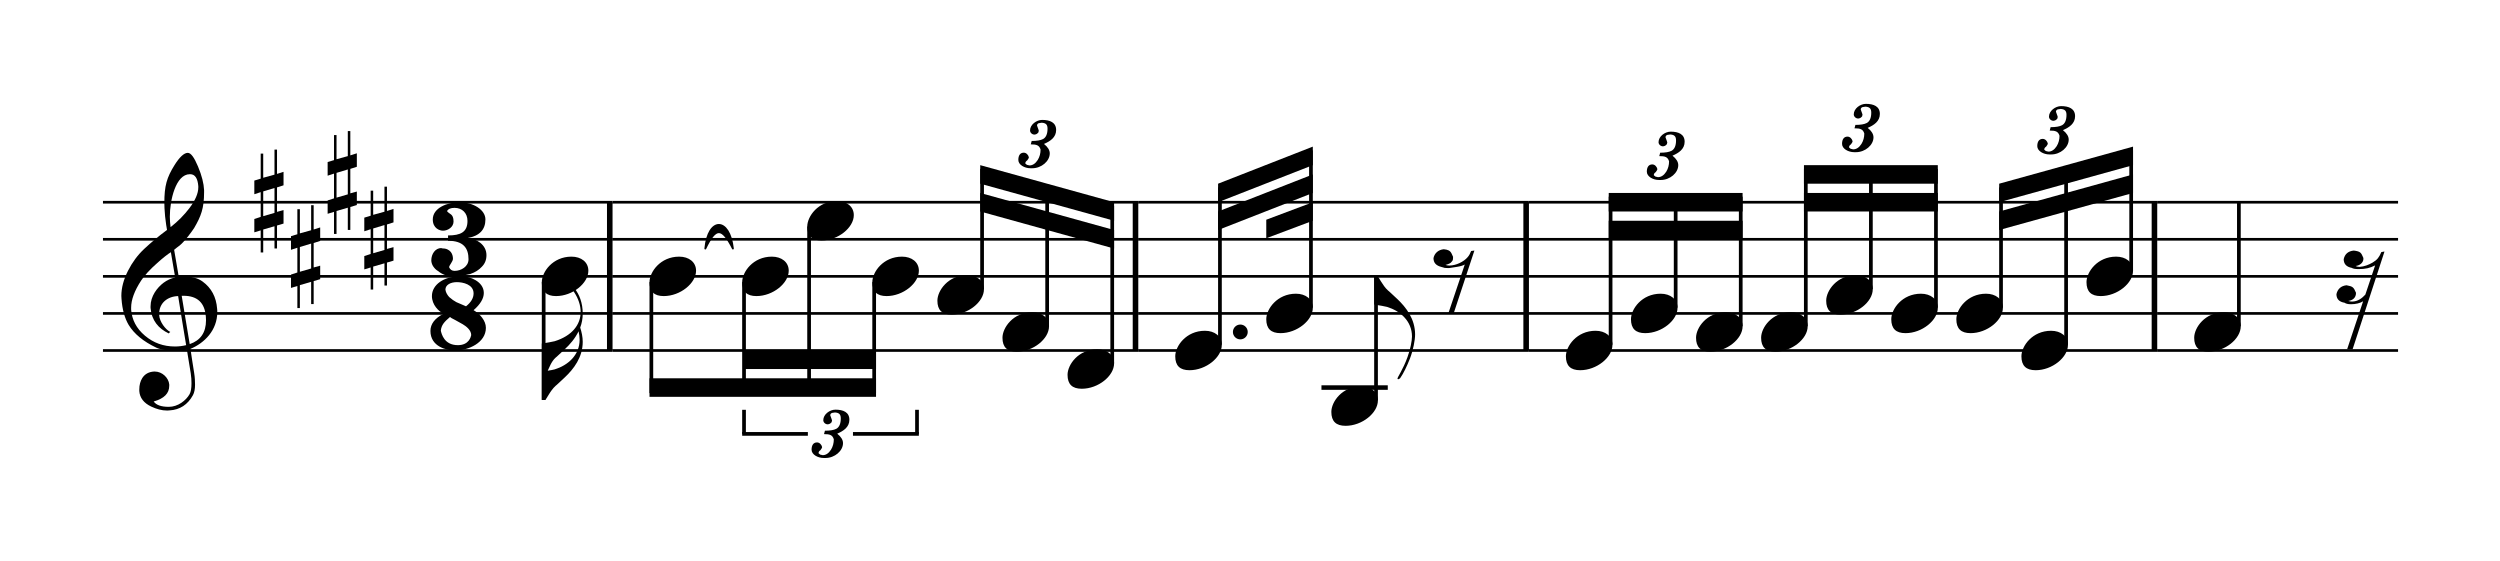
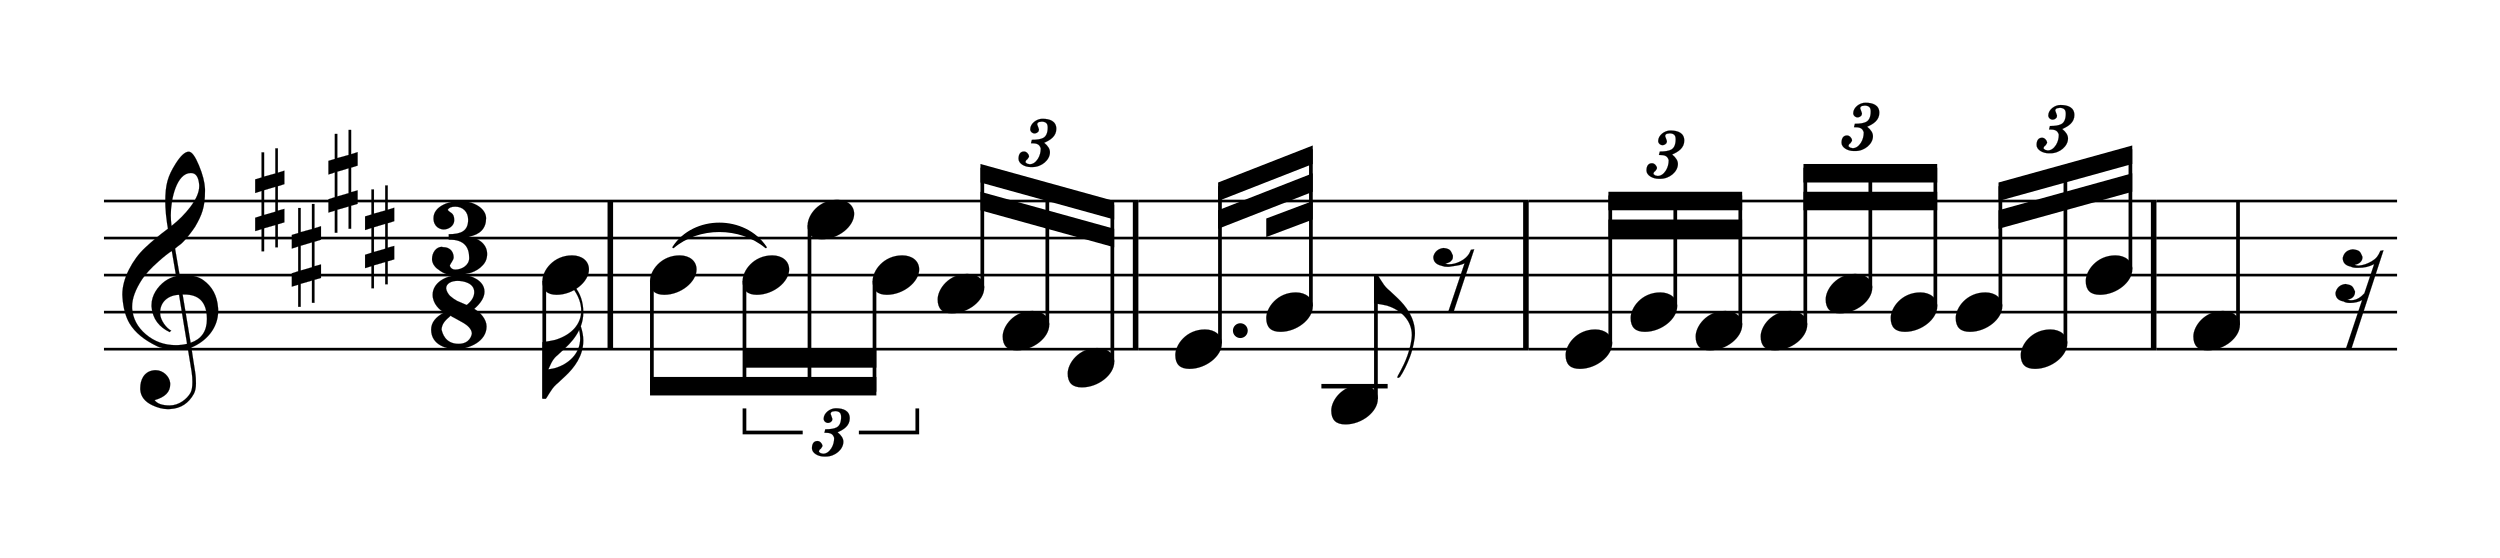
- <svg xmlns="http://www.w3.org/2000/svg" xmlns:xlink="http://www.w3.org/1999/xlink" width="607px" height="136px" version="1.1" overflow="visible">
+ <svg xmlns="http://www.w3.org/2000/svg" xmlns:xlink="http://www.w3.org/1999/xlink" width="547px" height="122px" version="1.1" overflow="visible" id="pfnjo7e">
  <defs>
-     <symbol id="E883-18asswh" viewBox="0 0 1000 1000" overflow="inherit">
+     <g id="E083-pfnjo7e">
+       <path transform="scale(1,-1)" d="M208 250c97 0 177 -52 177 -116c0 -69 -40 -111 -118 -125c56 -5 125 -44 125 -116c0 -31 -10 -57 -31 -78c-19 -21 -45 -38 -78 -49l-50 -11c-15 -3 -36 -7 -55 -7c-50 0 -86 16 -113 38c-16 10 -23 18 -34 34c-7 13 -11 25 -11 38c0 43 27 83 68 83l3 -2 c61 0 75 -42 75 -70c0 -19 -24 -42 -26 -57c7 -17 20 -25 37 -25c44 0 94 29 94 78c0 75 -34 125 -138 125v36c84 0 131 22 131 98c0 54 -37 88 -87 88c-26 0 -43 -7 -51 -22c15 -22 44 -16 44 -70c0 -37 -37 -62 -71 -62c-22 0 -69 15 -69 76c0 79 101 116 178 116z" />
+     </g>
+     <g id="E088-pfnjo7e">
+       <path transform="scale(1,-1)" d="M195 -214c76 0 88 58 90 68c0 34 -35 60 -57 73l-52 29c-21 10 -32 17 -34 20c-39 -33 -58 -54 -62 -92c5 -23 23 -98 115 -98zM301 135c0 61 -72 76 -113 76c-40 0 -77 -17 -77 -51c3 -21 15 -38 26 -50c17 -15 33 -26 48 -34l65 -28c34 27 51 56 51 87zM176 -250 c-57 0 -166 26 -166 132c0 47 30 86 89 116c-33 15 -79 60 -79 119c0 79 85 132 178 132h18c5 0 21 1 28 -1c25 0 126 -30 126 -110c0 -37 -23 -76 -69 -116c43 -25 83 -71 83 -119c0 -101 -118 -153 -208 -153z" />
+     </g>
+     <g id="E0A4-pfnjo7e">
+       <path transform="scale(1,-1)" d="M0 -39c0 68 73 172 200 172c66 0 114 -37 114 -95c0 -84 -106 -171 -218 -171c-64 0 -96 30 -96 94z" />
+     </g>
+     <g id="E050-pfnjo7e">
+       <path transform="scale(1,-1)" d="M441 -245c-23 -4 -48 -6 -76 -6c-59 0 -102 7 -130 20c-88 42 -150 93 -187 154c-26 44 -43 103 -48 176c0 6 -1 13 -1 19c0 54 15 111 45 170c29 57 65 106 110 148s96 85 153 127c-3 16 -8 46 -13 92c-4 43 -5 73 -5 89c0 117 16 172 69 257c34 54 64 82 89 82 c21 0 43 -30 69 -92s39 -115 41 -159v-15c0 -109 -21 -162 -67 -241c-13 -20 -63 -90 -98 -118c-13 -9 -25 -19 -37 -29l31 -181c8 1 18 2 28 2c58 0 102 -12 133 -35c59 -43 92 -104 98 -184c1 -7 1 -15 1 -22c0 -123 -87 -209 -181 -248c8 -57 17 -110 25 -162 c5 -31 6 -58 6 -80c0 -30 -5 -53 -14 -70c-35 -64 -88 -99 -158 -103c-5 0 -11 -1 -16 -1c-37 0 -72 10 -108 27c-50 24 -77 59 -80 105v11c0 29 7 55 20 76c18 28 45 42 79 44h6c49 0 93 -42 97 -87v-9c0 -51 -34 -86 -105 -106c17 -24 51 -36 102 -36c62 0 116 43 140 85 c9 16 13 41 13 74c0 20 -1 42 -5 67c-8 53 -18 106 -26 159zM461 939c-95 0 -135 -175 -135 -286c0 -24 2 -48 5 -71c50 39 92 82 127 128c40 53 60 100 60 140v8c-4 53 -22 81 -55 81h-2zM406 119l54 -326c73 25 110 78 110 161c0 7 0 15 -1 23c-7 95 -57 142 -151 142h-12 zM382 117c-72 -2 -128 -47 -128 -120v-7c2 -46 43 -99 75 -115c-3 -2 -7 -5 -10 -10c-70 33 -116 88 -123 172v11c0 68 44 126 88 159c23 17 49 29 78 36l-29 170c-21 -13 -52 -37 -92 -73c-50 -44 -86 -84 -109 -119c-45 -69 -67 -130 -67 -182v-13c5 -68 35 -127 93 -176 s125 -73 203 -73c25 0 50 3 75 9c-19 111 -36 221 -54 331z" />
+     </g>
+     <g id="E262-pfnjo7e">
+       <path transform="scale(1,-1)" d="M136 186v169h17v-164l44 14v-91l-44 -14v-165l44 12v-91l-44 -13v-155h-17v150l-76 -22v-155h-17v149l-43 -13v90l43 14v167l-43 -14v92l43 13v169h17v-163zM60 73v-167l76 22v168z" />
+     </g>
+     <g id="E240-pfnjo7e">
+       <path transform="scale(1,-1)" d="M179 -646c15 29 29 55 46 102c18 49 30 108 30 138c0 105 -80 173 -168 200c-18 5 -47 9 -87 16v190h22c8 0 33 -61 71 -95c4 -3 -2 3 61 -56c62 -58 122 -137 122 -241c0 -38 -13 -106 -35 -163c-20 -51 -43 -99 -66 -132c-6 -5 -10 -7 -13 -7s-5 2 -5 5l4 10 c1 3 14 25 18 33z" />
+     </g>
+     <g id="E243-pfnjo7e">
+       <path transform="scale(1,-1)" d="M216 730c-5 8 -10 13 -11 16l-4 10c0 3 2 5 5 5s7 -2 13 -7c35 -42 57 -101 57 -172c0 -34 -6 -65 -17 -94c10 -31 17 -64 17 -96c0 -104 -60 -183 -122 -241c-63 -59 -57 -53 -61 -56c-38 -34 -63 -95 -71 -95h-22v190v190c40 7 69 11 87 16c116 36 175 111 175 197 c0 44 -15 91 -46 137zM248 463c-23 -48 -58 -89 -94 -122c-63 -59 -57 -53 -61 -56c-30 -27 -44 -71 -53 -88c20 3 36 6 47 9c88 27 168 95 168 200c0 19 -3 39 -7 57z" />
+     </g>
+     <g id="E4E6-pfnjo7e">
+       <path transform="scale(1,-1)" d="M0 123c7 34 33 56 69 60c29 -3 43 -9 53 -29c4 -8 7 -15 10 -22c0 -21 -1 -25 -11 -35c-5 -8 -18 -14 -40 -20l12 -3l15 -1c44 0 97 26 122 56c10 11 18 26 24 42c7 1 15 2 22 3l-140 -424h-36l111 330c-10 -6 -27 -12 -53 -16l-52 -8h-10l-20 1c-1 0 -8 3 -21 6 c-37 9 -55 28 -55 60z" />
+     </g>
+     <g id="E4E7-pfnjo7e">
+       <path transform="scale(1,-1)" d="M133 -111c0 -33 -21 -50 -52 -55c10 -3 18 -4 25 -4c40 0 69 24 90 47l66 197c-36 -18 -64 -25 -112 -25c-23 0 -38 3 -45 8c-37 7 -55 27 -55 59c8 35 30 54 68 58c45 -6 49 -13 64 -48c0 -3 1 -5 1 -7c0 -27 -25 -46 -52 -49c6 -4 15 -6 26 -6c32 2 62 14 88 29 c32 19 44 36 59 71l7 1l10 2h4c-72 -220 -143 -439 -215 -659h-37l108 324c-20 -13 -51 -20 -82 -20c-21 0 -35 4 -43 10c-37 6 -55 26 -55 58c8 35 31 56 68 60c43 -8 48 -13 64 -51z" />
+     </g>
+     <g id="E883-pfnjo7e">
      <path transform="scale(1,-1)" d="M161 326c52 0 94 -17 94 -68c0 -50 -40 -76 -82 -94c26 -21 39 -42 39 -64c0 -52 -56 -100 -118 -100h-12c-40 0 -82 23 -82 56c0 30 12 49 37 49c17 0 31 -16 34 -31c0 -5 -4 -12 -11 -21c-7 -5 -13 -10 -13 -21l11 -9l17 -4c21 0 40 12 56 37c13 21 19 45 19 70 c-9 30 -28 35 -66 35l6 23c34 0 60 4 77 13c20 11 30 35 30 70c0 28 -12 38 -39 40l-20 -3c-8 -3 -12 -9 -12 -16c2 -7 4 -11 5 -14l4 -11l3 -10l-3 -12c-5 -6 -11 -11 -20 -13c-2 0 -4 -1 -6 -1c-16 0 -30 13 -30 28c0 39 43 71 82 71z" />
-     </symbol>
-     <symbol id="E050-18asswh" viewBox="0 0 1000 1000" overflow="inherit">
-       <path transform="scale(1,-1)" d="M441 -245c-23 -4 -48 -6 -76 -6c-59 0 -102 7 -130 20c-88 42 -150 93 -187 154c-26 44 -43 103 -48 176c0 6 -1 13 -1 19c0 54 15 111 45 170c29 57 65 106 110 148s96 85 153 127c-3 16 -8 46 -13 92c-4 43 -5 73 -5 89c0 117 16 172 69 257c34 54 64 82 89 82 c21 0 43 -30 69 -92s39 -115 41 -159v-15c0 -109 -21 -162 -67 -241c-13 -20 -63 -90 -98 -118c-13 -9 -25 -19 -37 -29l31 -181c8 1 18 2 28 2c58 0 102 -12 133 -35c59 -43 92 -104 98 -184c1 -7 1 -15 1 -22c0 -123 -87 -209 -181 -248c8 -57 17 -110 25 -162 c5 -31 6 -58 6 -80c0 -30 -5 -53 -14 -70c-35 -64 -88 -99 -158 -103c-5 0 -11 -1 -16 -1c-37 0 -72 10 -108 27c-50 24 -77 59 -80 105v11c0 29 7 55 20 76c18 28 45 42 79 44h6c49 0 93 -42 97 -87v-9c0 -51 -34 -86 -105 -106c17 -24 51 -36 102 -36c62 0 116 43 140 85 c9 16 13 41 13 74c0 20 -1 42 -5 67c-8 53 -18 106 -26 159zM461 939c-95 0 -135 -175 -135 -286c0 -24 2 -48 5 -71c50 39 92 82 127 128c40 53 60 100 60 140v8c-4 53 -22 81 -55 81h-2zM406 119l54 -326c73 25 110 78 110 161c0 7 0 15 -1 23c-7 95 -57 142 -151 142h-12 zM382 117c-72 -2 -128 -47 -128 -120v-7c2 -46 43 -99 75 -115c-3 -2 -7 -5 -10 -10c-70 33 -116 88 -123 172v11c0 68 44 126 88 159c23 17 49 29 78 36l-29 170c-21 -13 -52 -37 -92 -73c-50 -44 -86 -84 -109 -119c-45 -69 -67 -130 -67 -182v-13c5 -68 35 -127 93 -176 s125 -73 203 -73c25 0 50 3 75 9c-19 111 -36 221 -54 331z" />
-     </symbol>
-     <symbol id="E083-18asswh" viewBox="0 0 1000 1000" overflow="inherit">
-       <path transform="scale(1,-1)" d="M208 250c97 0 177 -52 177 -116c0 -69 -40 -111 -118 -125c56 -5 125 -44 125 -116c0 -31 -10 -57 -31 -78c-19 -21 -45 -38 -78 -49l-50 -11c-15 -3 -36 -7 -55 -7c-50 0 -86 16 -113 38c-16 10 -23 18 -34 34c-7 13 -11 25 -11 38c0 43 27 83 68 83l3 -2 c61 0 75 -42 75 -70c0 -19 -24 -42 -26 -57c7 -17 20 -25 37 -25c44 0 94 29 94 78c0 75 -34 125 -138 125v36c84 0 131 22 131 98c0 54 -37 88 -87 88c-26 0 -43 -7 -51 -22c15 -22 44 -16 44 -70c0 -37 -37 -62 -71 -62c-22 0 -69 15 -69 76c0 79 101 116 178 116z" />
-     </symbol>
-     <symbol id="E088-18asswh" viewBox="0 0 1000 1000" overflow="inherit">
-       <path transform="scale(1,-1)" d="M195 -214c76 0 88 58 90 68c0 34 -35 60 -57 73l-52 29c-21 10 -32 17 -34 20c-39 -33 -58 -54 -62 -92c5 -23 23 -98 115 -98zM301 135c0 61 -72 76 -113 76c-40 0 -77 -17 -77 -51c3 -21 15 -38 26 -50c17 -15 33 -26 48 -34l65 -28c34 27 51 56 51 87zM176 -250 c-57 0 -166 26 -166 132c0 47 30 86 89 116c-33 15 -79 60 -79 119c0 79 85 132 178 132h18c5 0 21 1 28 -1c25 0 126 -30 126 -110c0 -37 -23 -76 -69 -116c43 -25 83 -71 83 -119c0 -101 -118 -153 -208 -153z" />
-     </symbol>
-     <symbol id="E0A4-18asswh" viewBox="0 0 1000 1000" overflow="inherit">
-       <path transform="scale(1,-1)" d="M0 -39c0 68 73 172 200 172c66 0 114 -37 114 -95c0 -84 -106 -171 -218 -171c-64 0 -96 30 -96 94z" />
-     </symbol>
-     <symbol id="E240-18asswh" viewBox="0 0 1000 1000" overflow="inherit">
-       <path transform="scale(1,-1)" d="M179 -646c15 29 29 55 46 102c18 49 30 108 30 138c0 105 -80 173 -168 200c-18 5 -47 9 -87 16v190h22c8 0 33 -61 71 -95c4 -3 -2 3 61 -56c62 -58 122 -137 122 -241c0 -38 -13 -106 -35 -163c-20 -51 -43 -99 -66 -132c-6 -5 -10 -7 -13 -7s-5 2 -5 5l4 10 c1 3 14 25 18 33z" />
-     </symbol>
-     <symbol id="E243-18asswh" viewBox="0 0 1000 1000" overflow="inherit">
-       <path transform="scale(1,-1)" d="M216 730c-5 8 -10 13 -11 16l-4 10c0 3 2 5 5 5s7 -2 13 -7c35 -42 57 -101 57 -172c0 -34 -6 -65 -17 -94c10 -31 17 -64 17 -96c0 -104 -60 -183 -122 -241c-63 -59 -57 -53 -61 -56c-38 -34 -63 -95 -71 -95h-22v190v190c40 7 69 11 87 16c116 36 175 111 175 197 c0 44 -15 91 -46 137zM248 463c-23 -48 -58 -89 -94 -122c-63 -59 -57 -53 -61 -56c-30 -27 -44 -71 -53 -88c20 3 36 6 47 9c88 27 168 95 168 200c0 19 -3 39 -7 57z" />
-     </symbol>
-     <symbol id="E262-18asswh" viewBox="0 0 1000 1000" overflow="inherit">
-       <path transform="scale(1,-1)" d="M136 186v169h17v-164l44 14v-91l-44 -14v-165l44 12v-91l-44 -13v-155h-17v150l-76 -22v-155h-17v149l-43 -13v90l43 14v167l-43 -14v92l43 13v169h17v-163zM60 73v-167l76 22v168z" />
-     </symbol>
-     <symbol id="E4E6-18asswh" viewBox="0 0 1000 1000" overflow="inherit">
-       <path transform="scale(1,-1)" d="M0 123c7 34 33 56 69 60c29 -3 43 -9 53 -29c4 -8 7 -15 10 -22c0 -21 -1 -25 -11 -35c-5 -8 -18 -14 -40 -20l12 -3l15 -1c44 0 97 26 122 56c10 11 18 26 24 42c7 1 15 2 22 3l-140 -424h-36l111 330c-10 -6 -27 -12 -53 -16l-52 -8h-10l-20 1c-1 0 -8 3 -21 6 c-37 9 -55 28 -55 60z" />
-     </symbol>
-     <symbol id="E4E7-18asswh" viewBox="0 0 1000 1000" overflow="inherit">
-       <path transform="scale(1,-1)" d="M133 -111c0 -33 -21 -50 -52 -55c10 -3 18 -4 25 -4c40 0 69 24 90 47l66 197c-36 -18 -64 -25 -112 -25c-23 0 -38 3 -45 8c-37 7 -55 27 -55 59c8 35 30 54 68 58c45 -6 49 -13 64 -48c0 -3 1 -5 1 -7c0 -27 -25 -46 -52 -49c6 -4 15 -6 26 -6c32 2 62 14 88 29 c32 19 44 36 59 71l7 1l10 2h4c-72 -220 -143 -439 -215 -659h-37l108 324c-20 -13 -51 -20 -82 -20c-21 0 -35 4 -43 10c-37 6 -55 26 -55 58c8 35 31 56 68 60c43 -8 48 -13 64 -51z" />
-     </symbol>
+     </g>
  </defs>
-   <style type="text/css">g.page-margin{font-family:Times;} g.ending, g.fing, g.reh, g.tempo{font-weight:bold;} g.dir, g.dynam, g.mNum{font-style:italic;} g.label{font-weight:normal;}</style>
+   <style type="text/css">#pfnjo7e g.page-margin {font-family:Times,serif;}#pfnjo7e g.ending, #pfnjo7e g.fing, #pfnjo7e g.reh, #pfnjo7e g.tempo {font-weight:bold;}#pfnjo7e g.dir, #pfnjo7e g.dynam, #pfnjo7e g.mNum {font-style:italic;}#pfnjo7e g.label {font-weight:normal;}#pfnjo7e path {stroke:currentColor}</style>
  <svg class="definition-scale" color="black" viewBox="0 0 12140 2710">
    <g class="page-margin" transform="translate(500, 500)">
-       <g id="mkusyjr" class="mdiv pageMilestone" />
-       <g id="s1s60ozi" class="score pageMilestone" />
-       <g id="stesczb" class="system">
-         <g id="s8hjtkt" class="section systemMilestone" />
-         <g id="maj27" class="measure">
-           <g id="syx0aaf" class="staff">
-             <path d="M0 477 L2474 477" stroke="currentColor" stroke-width="13" />
-             <path d="M0 657 L2474 657" stroke="currentColor" stroke-width="13" />
-             <path d="M0 837 L2474 837" stroke="currentColor" stroke-width="13" />
-             <path d="M0 1017 L2474 1017" stroke="currentColor" stroke-width="13" />
-             <path d="M0 1197 L2474 1197" stroke="currentColor" stroke-width="13" />
-             <g id="ckky5ur" class="clef">
-               <use xlink:href="#E050-18asswh" x="90" y="1017" height="720px" width="720px" />
-             </g>
-             <g id="kgjqoxh" class="keySig">
-               <g id="k1eyg8nx" class="keyAccid">
-                 <use xlink:href="#E262-18asswh" x="735" y="477" height="720px" width="720px" />
-               </g>
-               <g id="k1lbux41" class="keyAccid">
-                 <use xlink:href="#E262-18asswh" x="913" y="747" height="720px" width="720px" />
-               </g>
-               <g id="k17jdkzm" class="keyAccid">
-                 <use xlink:href="#E262-18asswh" x="1091" y="387" height="720px" width="720px" />
-               </g>
-               <g id="krjsx5g" class="keyAccid">
-                 <use xlink:href="#E262-18asswh" x="1269" y="657" height="720px" width="720px" />
-               </g>
-             </g>
-             <g id="mubnmtv" class="meterSig">
-               <use xlink:href="#E083-18asswh" x="1580" y="657" height="720px" width="720px" />
-               <use xlink:href="#E088-18asswh" x="1583" y="1017" height="720px" width="720px" />
-             </g>
-             <g id="l15ick27" class="layer">
-               <g id="n1mw7zrl" class="note">
+       <g id="c1yevvwh" class="mdiv pageMilestone" />
+       <g id="d1sqgsul" class="score pageMilestone" />
+       <g id="fqn9gl2" class="system">
+         <g id="fwigvp2" class="section systemMilestone" />
+         <g id="qmlovzj" class="measure">
+           <g id="rivwb27" class="staff">
+             <path d="M0 477 L2474 477" stroke-width="13" />
+             <path d="M0 657 L2474 657" stroke-width="13" />
+             <path d="M0 837 L2474 837" stroke-width="13" />
+             <path d="M0 1017 L2474 1017" stroke-width="13" />
+             <path d="M0 1197 L2474 1197" stroke-width="13" />
+             <g id="a1vn47bf" class="clef">
+               <use xlink:href="#E050-pfnjo7e" transform="translate(90, 1017) scale(0.72, 0.72)" />
+             </g>
+             <g id="b1kz42q6" class="keySig">
+               <g id="ccy59xo" class="keyAccid">
+                 <use xlink:href="#E262-pfnjo7e" transform="translate(735, 477) scale(0.72, 0.72)" />
+               </g>
+               <g id="d32l04c" class="keyAccid">
+                 <use xlink:href="#E262-pfnjo7e" transform="translate(913, 747) scale(0.72, 0.72)" />
+               </g>
+               <g id="efdh2og" class="keyAccid">
+                 <use xlink:href="#E262-pfnjo7e" transform="translate(1091, 387) scale(0.72, 0.72)" />
+               </g>
+               <g id="fjakmhx" class="keyAccid">
+                 <use xlink:href="#E262-pfnjo7e" transform="translate(1269, 657) scale(0.72, 0.72)" />
+               </g>
+             </g>
+             <g id="gg37udu" class="meterSig">
+               <use xlink:href="#E083-pfnjo7e" transform="translate(1580, 657) scale(0.72, 0.72)" />
+               <use xlink:href="#E088-pfnjo7e" transform="translate(1583, 1017) scale(0.72, 0.72)" />
+             </g>
+             <g id="s1f31sgl" class="layer">
+               <g id="leeh8fz" class="note">
                <g class="notehead">
-                   <use xlink:href="#E0A4-18asswh" x="2131" y="837" height="720px" width="720px" />
-                 </g>
-                 <g id="s1b5ebec" class="stem">
-                   <rect x="2131" y="865" height="572" width="18" />
-                   <g id="f9xwq8l" class="flag">
-                     <use xlink:href="#E243-18asswh" x="2131" y="1437" height="720px" width="720px" />
-                   </g>
-                 </g>
-               </g>
-             </g>
-           </g>
-           <g id="bd8ados" class="barLine">
-             <path d="M2461 477 L2461 1197" stroke="currentColor" stroke-width="27" />
-           </g>
-         </g>
-         <g id="mrjxj5z" class="measure">
-           <g id="s3sgcfj" class="staff">
-             <path d="M2474 477 L5027 477" stroke="currentColor" stroke-width="13" />
-             <path d="M2474 657 L5027 657" stroke="currentColor" stroke-width="13" />
-             <path d="M2474 837 L5027 837" stroke="currentColor" stroke-width="13" />
-             <path d="M2474 1017 L5027 1017" stroke="currentColor" stroke-width="13" />
-             <path d="M2474 1197 L5027 1197" stroke="currentColor" stroke-width="13" />
-             <g id="l1473mmv" class="layer">
-               <g id="b1crgkek" class="beam">
-                 <polygon points="2654,1422 3754,1422 3754,1332 2654,1332" />
-                 <polygon points="3113,1287 3429,1287 3429,1197 3113,1197" />
-                 <polygon points="3429,1287 3754,1287 3754,1197 3429,1197" />
-                 <g id="n61gu14" class="note">
+                   <use xlink:href="#E0A4-pfnjo7e" transform="translate(2131, 837) scale(0.72, 0.72)" />
+                 </g>
+                 <g id="p1ufntge" class="stem">
+                   <path d="M2140 865 L2140 1437" stroke-width="18" />
+                   <g id="qg6e4o" class="flag">
+                     <use xlink:href="#E243-pfnjo7e" transform="translate(2131, 1437) scale(0.72, 0.72)" />
+                   </g>
+                 </g>
+               </g>
+             </g>
+           </g>
+           <g id="yhbsl03" class="barLine">
+             <path d="M2461 477 L2461 1197" stroke-width="27" />
+           </g>
+         </g>
+         <g id="zmyzslu" class="measure">
+           <g id="t1ajik95" class="staff">
+             <path d="M2474 477 L5027 477" stroke-width="13" />
+             <path d="M2474 657 L5027 657" stroke-width="13" />
+             <path d="M2474 837 L5027 837" stroke-width="13" />
+             <path d="M2474 1017 L5027 1017" stroke-width="13" />
+             <path d="M2474 1197 L5027 1197" stroke-width="13" />
+             <g id="u6oscn4" class="layer">
+               <g id="gjwwkjn" class="beam">
+                 <polygon stroke-opacity="1" fill-opacity="1" points="2654,1422 3754,1422 3754,1332 2654,1332" />
+                 <polygon stroke-opacity="1" fill-opacity="1" points="3113,1287 3429,1287 3429,1197 3113,1197" />
+                 <polygon stroke-opacity="1" fill-opacity="1" points="3429,1287 3754,1287 3754,1197 3429,1197" />
+                 <g id="m5odh2d" class="note">
                  <g class="notehead">
-                     <use xlink:href="#E0A4-18asswh" x="2654" y="837" height="720px" width="720px" />
-                   </g>
-                   <g id="s10kmnra" class="stem">
-                     <rect x="2654" y="865" height="539" width="18" />
-                   </g>
-                 </g>
-                 <g id="t1ha7bqh" class="tuplet">
-                   <g id="n1v3fo0c" class="tupletNum">
-                     <use xlink:href="#E883-18asswh" x="3441" y="1719" height="720px" width="720px" />
-                   </g>
-                   <g id="b1ka9jpe" class="tupletBracket">
-                     <polygon points="3104,1611 3423,1611 3423,1593 3104,1593" />
-                     <polygon points="3642,1611 3962,1611 3962,1593 3642,1593" />
-                     <rect x="3104" y="1485" height="117" width="18" />
-                     <rect x="3944" y="1485" height="117" width="18" />
-                   </g>
-                   <g id="n1mxe0go" class="note">
-                     <g class="notehead">
-                       <use xlink:href="#E0A4-18asswh" x="3104" y="837" height="720px" width="720px" />
-                     </g>
-                     <g id="s247e8r" class="stem">
-                       <rect x="3104" y="865" height="539" width="18" />
-                     </g>
-                   </g>
-                   <g id="n2rv899" class="note">
-                     <g class="notehead">
-                       <use xlink:href="#E0A4-18asswh" x="3420" y="567" height="720px" width="720px" />
-                     </g>
-                     <g id="s15nvxxx" class="stem">
-                       <rect x="3420" y="595" height="809" width="18" />
-                     </g>
-                   </g>
-                   <g id="nje7wj7" class="note">
-                     <g class="notehead">
-                       <use xlink:href="#E0A4-18asswh" x="3736" y="837" height="720px" width="720px" />
-                     </g>
-                     <g id="s1qq91or" class="stem">
-                       <rect x="3736" y="865" height="539" width="18" />
-                     </g>
-                   </g>
-                 </g>
-               </g>
-               <g id="t18bpqky" class="tuplet">
-                 <g id="n1s63m6f" class="tupletNum">
-                   <use xlink:href="#E883-18asswh" x="4445" y="312" height="720px" width="720px" />
-                 </g>
-                 <g id="b1jn0u8q" class="beam">
-                   <polygon points="4260,297 4910,477 4910,567 4260,387" />
-                   <polygon points="4260,432 4585,522 4585,612 4260,522" />
-                   <polygon points="4585,522 4910,612 4910,702 4585,612" />
-                   <g id="nc29x2n" class="note">
-                     <g class="notehead">
-                       <use xlink:href="#E0A4-18asswh" x="4052" y="927" height="720px" width="720px" />
-                     </g>
-                     <g id="s12eutsd" class="stem">
-                       <rect x="4260" y="315" height="584" width="18" />
-                     </g>
-                   </g>
-                   <g id="n47hp0q" class="note">
-                     <g class="notehead">
-                       <use xlink:href="#E0A4-18asswh" x="4368" y="1107" height="720px" width="720px" />
-                     </g>
-                     <g id="s9rjdmw" class="stem">
-                       <rect x="4576" y="405" height="674" width="18" />
-                     </g>
-                     <g id="ajx4kfj" class="accid" />
-                   </g>
-                   <g id="n1qdic1l" class="note">
-                     <g class="notehead">
-                       <use xlink:href="#E0A4-18asswh" x="4684" y="1287" height="720px" width="720px" />
-                     </g>
-                     <g id="svtjadn" class="stem">
-                       <rect x="4892" y="495" height="764" width="18" />
-                     </g>
-                     <g id="avotdr6" class="accid" />
-                   </g>
-                 </g>
-               </g>
-             </g>
-           </g>
-           <g id="tl7aas9" class="tie">
-             <path d="M2925,702 C2939,549 3042,549 3059,702 C3005,596 2976,596 2925,702" stroke="currentColor" stroke-linecap="round" stroke-linejoin="round" stroke-width="9" />
-           </g>
-           <g id="bm92q1x" class="barLine">
-             <path d="M5014 477 L5014 1197" stroke="currentColor" stroke-width="27" />
-           </g>
-         </g>
-         <g id="m1co6lqq" class="measure">
-           <g id="s14s302h" class="staff">
-             <path d="M5027 477 L6924 477" stroke="currentColor" stroke-width="13" />
-             <path d="M5027 657 L6924 657" stroke="currentColor" stroke-width="13" />
-             <path d="M5027 837 L6924 837" stroke="currentColor" stroke-width="13" />
-             <path d="M5027 1017 L6924 1017" stroke="currentColor" stroke-width="13" />
-             <path d="M5027 1197 L6924 1197" stroke="currentColor" stroke-width="13" />
+                     <use xlink:href="#E0A4-pfnjo7e" transform="translate(2654, 837) scale(0.72, 0.72)" />
+                   </g>
+                   <g id="rxq6cll" class="stem">
+                     <path d="M2663 865 L2663 1404" stroke-width="18" />
+                   </g>
+                 </g>
+                 <g id="mwxt00x" class="tuplet">
+                   <g id="t16fzqxk" class="tupletNum">
+                     <use xlink:href="#E883-pfnjo7e" transform="translate(3441, 1719) scale(0.72, 0.72)" />
+                   </g>
+                   <g id="s1xjwapg" class="tupletBracket">
+                     <polyline stroke="currentColor" stroke-width="18" stroke-opacity="1" stroke-linecap="butt" stroke-linejoin="miter" fill="none" points="3113,1485 3113,1602 3396,1602 " />
+                     <polyline stroke="currentColor" stroke-width="18" stroke-opacity="1" stroke-linecap="butt" stroke-linejoin="miter" fill="none" points="3953,1485 3953,1602 3669,1602 " />
+                   </g>
+                   <g id="n16gprxv" class="note">
+                     <g class="notehead">
+                       <use xlink:href="#E0A4-pfnjo7e" transform="translate(3104, 837) scale(0.72, 0.72)" />
+                     </g>
+                     <g id="ulubfbi" class="stem">
+                       <path d="M3113 865 L3113 1404" stroke-width="18" />
+                     </g>
+                   </g>
+                   <g id="o1w2vfrn" class="note">
+                     <g class="notehead">
+                       <use xlink:href="#E0A4-pfnjo7e" transform="translate(3420, 567) scale(0.72, 0.72)" />
+                     </g>
+                     <g id="v1n4j8tk" class="stem">
+                       <path d="M3429 595 L3429 1404" stroke-width="18" />
+                     </g>
+                   </g>
+                   <g id="pk6xyvl" class="note">
+                     <g class="notehead">
+                       <use xlink:href="#E0A4-pfnjo7e" transform="translate(3736, 837) scale(0.72, 0.72)" />
+                     </g>
+                     <g id="w1qijfro" class="stem">
+                       <path d="M3745 865 L3745 1404" stroke-width="18" />
+                     </g>
+                   </g>
+                 </g>
+               </g>
+               <g id="ndvl5ld" class="tuplet">
+                 <g id="xpk0tft" class="tupletNum">
+                   <use xlink:href="#E883-pfnjo7e" transform="translate(4445, 312) scale(0.72, 0.72)" />
+                 </g>
+                 <g id="hzub3xf" class="beam">
+                   <polygon stroke-opacity="1" fill-opacity="1" points="4260,297 4910,477 4910,567 4260,387" />
+                   <polygon stroke-opacity="1" fill-opacity="1" points="4260,432 4585,522 4585,612 4260,522" />
+                   <polygon stroke-opacity="1" fill-opacity="1" points="4585,522 4910,612 4910,702 4585,612" />
+                   <g id="qhghzyb" class="note">
+                     <g class="notehead">
+                       <use xlink:href="#E0A4-pfnjo7e" transform="translate(4052, 927) scale(0.72, 0.72)" />
+                     </g>
+                     <g id="y1ccvmbx" class="stem">
+                       <path d="M4269 899 L4269 315" stroke-width="18" />
+                     </g>
+                   </g>
+                   <g id="rgx8bjh" class="note">
+                     <g class="notehead">
+                       <use xlink:href="#E0A4-pfnjo7e" transform="translate(4368, 1107) scale(0.72, 0.72)" />
+                     </g>
+                     <g id="z1onwf8y" class="stem">
+                       <path d="M4585 1079 L4585 405" stroke-width="18" />
+                     </g>
+                     <g id="sqqgytg" class="accid" />
+                   </g>
+                   <g id="s82fpt" class="note">
+                     <g class="notehead">
+                       <use xlink:href="#E0A4-pfnjo7e" transform="translate(4684, 1287) scale(0.72, 0.72)" />
+                     </g>
+                     <g id="au36i87" class="stem">
+                       <path d="M4901 1259 L4901 495" stroke-width="18" />
+                     </g>
+                     <g id="tmeaduc" class="accid" />
+                   </g>
+                 </g>
+               </g>
+             </g>
+           </g>
+           <g id="r1y47wy7" class="tie">
+             <path d="M2767,702 C2867,548 3114,548 3217,702 C3091,597 2890,597 2767,702" stroke-linecap="round" stroke-linejoin="round" stroke-width="9" />
+           </g>
+           <g id="hmwwo00" class="barLine">
+             <path d="M5014 477 L5014 1197" stroke-width="27" />
+           </g>
+         </g>
+         <g id="i1s4ffnc" class="measure">
+           <g id="vyt4ad" class="staff">
+             <path d="M5027 477 L6924 477" stroke-width="13" />
+             <path d="M5027 657 L6924 657" stroke-width="13" />
+             <path d="M5027 837 L6924 837" stroke-width="13" />
+             <path d="M5027 1017 L6924 1017" stroke-width="13" />
+             <path d="M5027 1197 L6924 1197" stroke-width="13" />
            <g class="ledgerLines below">
-               <path d="M5917 1377 L6239 1377" stroke="currentColor" stroke-width="22" />
-             </g>
-             <g id="l17lwqmf" class="layer">
-               <g id="b1na8chg" class="beam">
-                 <polygon points="5415,387 5875,207 5875,297 5415,477" />
-                 <polygon points="5415,522 5875,342 5875,432 5415,612" />
-                 <polygon points="5649,562 5875,477 5875,567 5649,652" />
-                 <g id="n1bmm5zc" class="note">
+               <path d="M5917 1377 L6239 1377" stroke-width="22" />
+             </g>
+             <g id="w19obtds" class="layer">
+               <g id="izv1mc9" class="beam">
+                 <polygon stroke-opacity="1" fill-opacity="1" points="5415,387 5875,207 5875,297 5415,477" />
+                 <polygon stroke-opacity="1" fill-opacity="1" points="5415,522 5875,342 5875,432 5415,612" />
+                 <polygon stroke-opacity="1" fill-opacity="1" points="5649,562 5875,477 5875,567 5649,652" />
+                 <g id="t3elz0m" class="note">
                  <g class="notehead">
-                     <use xlink:href="#E0A4-18asswh" x="5207" y="1197" height="720px" width="720px" />
-                   </g>
-                   <g id="d1rdaiaz" class="dots">
-                     <ellipse cx="5523" cy="1107" rx="36" ry="36" />
-                   </g>
-                   <g id="s9w58b0" class="stem">
-                     <rect x="5415" y="405" height="764" width="18" />
-                   </g>
-                 </g>
-                 <g id="n6zhf6m" class="note">
+                     <use xlink:href="#E0A4-pfnjo7e" transform="translate(5207, 1197) scale(0.72, 0.72)" />
+                   </g>
+                   <g id="cg7y08o" class="dots">
+                     <ellipse cx="5523" cy="1107" rx="36" ry="36" fill-opacity="1" stroke-opacity="1" />
+                   </g>
+                   <g id="b1bp6nfw" class="stem">
+                     <path d="M5424 1169 L5424 405" stroke-width="18" />
+                   </g>
+                 </g>
+                 <g id="u1bb0tuc" class="note">
                  <g class="notehead">
-                     <use xlink:href="#E0A4-18asswh" x="5649" y="1017" height="720px" width="720px" />
-                   </g>
-                   <g id="s1lcl990" class="stem">
-                     <rect x="5857" y="225" height="764" width="18" />
-                   </g>
-                   <g id="a1k29xw7" class="accid" />
-                 </g>
-               </g>
-               <g id="n164j9s7" class="note">
+                     <use xlink:href="#E0A4-pfnjo7e" transform="translate(5649, 1017) scale(0.72, 0.72)" />
+                   </g>
+                   <g id="dxlbg6w" class="stem">
+                     <path d="M5866 989 L5866 225" stroke-width="18" />
+                   </g>
+                   <g id="u4oqxce" class="accid" />
+                 </g>
+               </g>
+               <g id="v6sh6uc" class="note">
                <g class="notehead">
-                   <use xlink:href="#E0A4-18asswh" x="5965" y="1467" height="720px" width="720px" />
-                 </g>
-                 <g id="sqtixb2" class="stem">
-                   <rect x="6173" y="837" height="602" width="18" />
-                   <g id="fs8wk6c" class="flag">
-                     <use xlink:href="#E240-18asswh" x="6173" y="837" height="720px" width="720px" />
-                   </g>
-                 </g>
-               </g>
-               <g id="r1pfycn4" class="rest">
-                 <use xlink:href="#E4E6-18asswh" x="6461" y="837" height="720px" width="720px" />
-               </g>
-             </g>
-           </g>
-           <g id="b1bmglde" class="barLine">
-             <path d="M6911 477 L6911 1197" stroke="currentColor" stroke-width="27" />
-           </g>
-         </g>
-         <g id="m1sx3qkk" class="measure">
-           <g id="saf794j" class="staff">
-             <path d="M6924 477 L9975 477" stroke="currentColor" stroke-width="13" />
-             <path d="M6924 657 L9975 657" stroke="currentColor" stroke-width="13" />
-             <path d="M6924 837 L9975 837" stroke="currentColor" stroke-width="13" />
-             <path d="M6924 1017 L9975 1017" stroke="currentColor" stroke-width="13" />
-             <path d="M6924 1197 L9975 1197" stroke="currentColor" stroke-width="13" />
-             <g id="l1vxywd8" class="layer">
-               <g id="t1y8mnf3" class="tuplet">
-                 <g id="n128t947" class="tupletNum">
-                   <use xlink:href="#E883-18asswh" x="7497" y="369" height="720px" width="720px" />
-                 </g>
-                 <g id="btawp5c" class="beam">
-                   <polygon points="7312,432 7962,432 7962,522 7312,522" />
-                   <polygon points="7312,567 7637,567 7637,657 7312,657" />
-                   <polygon points="7637,567 7962,567 7962,657 7637,657" />
-                   <g id="ntwti83" class="note">
-                     <g class="notehead">
-                       <use xlink:href="#E0A4-18asswh" x="7104" y="1197" height="720px" width="720px" />
-                     </g>
-                     <g id="sbqturr" class="stem">
-                       <rect x="7312" y="450" height="719" width="18" />
-                     </g>
-                   </g>
-                   <g id="n1bphtqe" class="note">
-                     <g class="notehead">
-                       <use xlink:href="#E0A4-18asswh" x="7420" y="1017" height="720px" width="720px" />
-                     </g>
-                     <g id="s1ac027h" class="stem">
-                       <rect x="7628" y="450" height="539" width="18" />
-                     </g>
-                     <g id="afrzwqv" class="accid" />
-                   </g>
-                   <g id="n1w1fj4l" class="note">
-                     <g class="notehead">
-                       <use xlink:href="#E0A4-18asswh" x="7736" y="1107" height="720px" width="720px" />
-                     </g>
-                     <g id="s1tvqs3o" class="stem">
-                       <rect x="7944" y="450" height="629" width="18" />
-                     </g>
-                     <g id="a7bykuy" class="accid" />
-                   </g>
-                 </g>
-               </g>
-               <g id="t1axbio0" class="tuplet">
-                 <g id="npns9ix" class="tupletNum">
-                   <use xlink:href="#E883-18asswh" x="8445" y="234" height="720px" width="720px" />
-                 </g>
-                 <g id="b1arjot" class="beam">
-                   <polygon points="8260,297 8910,297 8910,387 8260,387" />
-                   <polygon points="8260,432 8585,432 8585,522 8260,522" />
-                   <polygon points="8585,432 8910,432 8910,522 8585,522" />
-                   <g id="nt8zkfl" class="note">
-                     <g class="notehead">
-                       <use xlink:href="#E0A4-18asswh" x="8052" y="1107" height="720px" width="720px" />
-                     </g>
-                     <g id="sop9yb4" class="stem">
-                       <rect x="8260" y="315" height="764" width="18" />
-                     </g>
-                     <g id="a57lm6x" class="accid" />
-                   </g>
-                   <g id="n11vd3cp" class="note">
-                     <g class="notehead">
-                       <use xlink:href="#E0A4-18asswh" x="8368" y="927" height="720px" width="720px" />
-                     </g>
-                     <g id="s14k4sn0" class="stem">
-                       <rect x="8576" y="315" height="584" width="18" />
-                     </g>
-                   </g>
-                   <g id="ne15r7n" class="note">
-                     <g class="notehead">
-                       <use xlink:href="#E0A4-18asswh" x="8684" y="1017" height="720px" width="720px" />
-                     </g>
-                     <g id="s1hbwssy" class="stem">
-                       <rect x="8892" y="315" height="674" width="18" />
-                     </g>
-                     <g id="avtbb6w" class="accid" />
-                   </g>
-                 </g>
-               </g>
-               <g id="t1h556f8" class="tuplet">
-                 <g id="n19b0pk0" class="tupletNum">
-                   <use xlink:href="#E883-18asswh" x="9393" y="245" height="720px" width="720px" />
-                 </g>
-                 <g id="b2fdoc3" class="beam">
-                   <polygon points="9208,387 9858,207 9858,297 9208,477" />
-                   <polygon points="9208,522 9533,432 9533,522 9208,612" />
-                   <polygon points="9533,432 9858,342 9858,432 9533,522" />
-                   <g id="n1d57h6s" class="note">
-                     <g class="notehead">
-                       <use xlink:href="#E0A4-18asswh" x="9000" y="1017" height="720px" width="720px" />
-                     </g>
-                     <g id="s1fkgidp" class="stem">
-                       <rect x="9208" y="405" height="584" width="18" />
-                     </g>
-                     <g id="axbw8wm" class="accid" />
-                   </g>
-                   <g id="nkkm5ug" class="note">
-                     <g class="notehead">
-                       <use xlink:href="#E0A4-18asswh" x="9316" y="1197" height="720px" width="720px" />
-                     </g>
-                     <g id="s8z01sa" class="stem">
-                       <rect x="9524" y="315" height="854" width="18" />
-                     </g>
-                   </g>
-                   <g id="nmet4hd" class="note">
-                     <g class="notehead">
-                       <use xlink:href="#E0A4-18asswh" x="9632" y="837" height="720px" width="720px" />
-                     </g>
-                     <g id="s1qqpo9j" class="stem">
-                       <rect x="9840" y="225" height="584" width="18" />
-                     </g>
-                   </g>
-                 </g>
-               </g>
-             </g>
-           </g>
-           <g id="b1jaffx2" class="barLine">
-             <path d="M9962 477 L9962 1197" stroke="currentColor" stroke-width="27" />
-           </g>
-         </g>
-         <g id="m1kvldvx" class="measure">
-           <g id="s15ux556" class="staff">
-             <path d="M9975 477 L11145 477" stroke="currentColor" stroke-width="13" />
-             <path d="M9975 657 L11145 657" stroke="currentColor" stroke-width="13" />
-             <path d="M9975 837 L11145 837" stroke="currentColor" stroke-width="13" />
-             <path d="M9975 1017 L11145 1017" stroke="currentColor" stroke-width="13" />
-             <path d="M9975 1197 L11145 1197" stroke="currentColor" stroke-width="13" />
-             <g id="lijcp1a" class="layer">
-               <g id="na3f0ob" class="note">
+                   <use xlink:href="#E0A4-pfnjo7e" transform="translate(5965, 1467) scale(0.72, 0.72)" />
+                 </g>
+                 <g id="efwg9mm" class="stem">
+                   <path d="M6182 1439 L6182 837" stroke-width="18" />
+                   <g id="f1pu9rwv" class="flag">
+                     <use xlink:href="#E240-pfnjo7e" transform="translate(6173, 837) scale(0.72, 0.72)" />
+                   </g>
+                 </g>
+               </g>
+               <g id="j1mj6nxn" class="rest">
+                 <use xlink:href="#E4E6-pfnjo7e" transform="translate(6461, 837) scale(0.72, 0.72)" />
+               </g>
+             </g>
+           </g>
+           <g id="qa56g6u" class="barLine">
+             <path d="M6911 477 L6911 1197" stroke-width="27" />
+           </g>
+         </g>
+         <g id="r4ks4fv" class="measure">
+           <g id="xm40ctx" class="staff">
+             <path d="M6924 477 L9975 477" stroke-width="13" />
+             <path d="M6924 657 L9975 657" stroke-width="13" />
+             <path d="M6924 837 L9975 837" stroke-width="13" />
+             <path d="M6924 1017 L9975 1017" stroke-width="13" />
+             <path d="M6924 1197 L9975 1197" stroke-width="13" />
+             <g id="yvzjjlx" class="layer">
+               <g id="o1nwbnw5" class="tuplet">
+                 <g id="g1wpyvd" class="tupletNum">
+                   <use xlink:href="#E883-pfnjo7e" transform="translate(7497, 369) scale(0.72, 0.72)" />
+                 </g>
+                 <g id="j14qhuvu" class="beam">
+                   <polygon stroke-opacity="1" fill-opacity="1" points="7312,432 7962,432 7962,522 7312,522" />
+                   <polygon stroke-opacity="1" fill-opacity="1" points="7312,567 7637,567 7637,657 7312,657" />
+                   <polygon stroke-opacity="1" fill-opacity="1" points="7637,567 7962,567 7962,657 7637,657" />
+                   <g id="wgj8qwy" class="note">
+                     <g class="notehead">
+                       <use xlink:href="#E0A4-pfnjo7e" transform="translate(7104, 1197) scale(0.72, 0.72)" />
+                     </g>
+                     <g id="h1hwlyfa" class="stem">
+                       <path d="M7321 1169 L7321 450" stroke-width="18" />
+                     </g>
+                   </g>
+                   <g id="xfggj11" class="note">
+                     <g class="notehead">
+                       <use xlink:href="#E0A4-pfnjo7e" transform="translate(7420, 1017) scale(0.72, 0.72)" />
+                     </g>
+                     <g id="ipk7z6m" class="stem">
+                       <path d="M7637 989 L7637 450" stroke-width="18" />
+                     </g>
+                     <g id="v1bpmbr1" class="accid" />
+                   </g>
+                   <g id="y1waypqj" class="note">
+                     <g class="notehead">
+                       <use xlink:href="#E0A4-pfnjo7e" transform="translate(7736, 1107) scale(0.72, 0.72)" />
+                     </g>
+                     <g id="j1vmyhcz" class="stem">
+                       <path d="M7953 1079 L7953 450" stroke-width="18" />
+                     </g>
+                     <g id="w1m11mph" class="accid" />
+                   </g>
+                 </g>
+               </g>
+               <g id="p1r78e3w" class="tuplet">
+                 <g id="kc0c02x" class="tupletNum">
+                   <use xlink:href="#E883-pfnjo7e" transform="translate(8445, 234) scale(0.72, 0.72)" />
+                 </g>
+                 <g id="k1dict13" class="beam">
+                   <polygon stroke-opacity="1" fill-opacity="1" points="8260,297 8910,297 8910,387 8260,387" />
+                   <polygon stroke-opacity="1" fill-opacity="1" points="8260,432 8585,432 8585,522 8260,522" />
+                   <polygon stroke-opacity="1" fill-opacity="1" points="8585,432 8910,432 8910,522 8585,522" />
+                   <g id="zfx25hn" class="note">
+                     <g class="notehead">
+                       <use xlink:href="#E0A4-pfnjo7e" transform="translate(8052, 1107) scale(0.72, 0.72)" />
+                     </g>
+                     <g id="l1lqnom3" class="stem">
+                       <path d="M8269 1079 L8269 315" stroke-width="18" />
+                     </g>
+                     <g id="x1oxd4nf" class="accid" />
+                   </g>
+                   <g id="a3ie8ud" class="note">
+                     <g class="notehead">
+                       <use xlink:href="#E0A4-pfnjo7e" transform="translate(8368, 927) scale(0.72, 0.72)" />
+                     </g>
+                     <g id="mixe56f" class="stem">
+                       <path d="M8585 899 L8585 315" stroke-width="18" />
+                     </g>
+                   </g>
+                   <g id="b37hn12" class="note">
+                     <g class="notehead">
+                       <use xlink:href="#E0A4-pfnjo7e" transform="translate(8684, 1017) scale(0.72, 0.72)" />
+                     </g>
+                     <g id="n1t7t9o8" class="stem">
+                       <path d="M8901 989 L8901 315" stroke-width="18" />
+                     </g>
+                     <g id="y23h8om" class="accid" />
+                   </g>
+                 </g>
+               </g>
+               <g id="qjepdrb" class="tuplet">
+                 <g id="o186unp8" class="tupletNum">
+                   <use xlink:href="#E883-pfnjo7e" transform="translate(9393, 245) scale(0.72, 0.72)" />
+                 </g>
+                 <g id="lcz237t" class="beam">
+                   <polygon stroke-opacity="1" fill-opacity="1" points="9208,387 9858,207 9858,297 9208,477" />
+                   <polygon stroke-opacity="1" fill-opacity="1" points="9208,522 9533,432 9533,522 9208,612" />
+                   <polygon stroke-opacity="1" fill-opacity="1" points="9533,432 9858,342 9858,432 9533,522" />
+                   <g id="c1kyp1ws" class="note">
+                     <g class="notehead">
+                       <use xlink:href="#E0A4-pfnjo7e" transform="translate(9000, 1017) scale(0.72, 0.72)" />
+                     </g>
+                     <g id="p1vt5nji" class="stem">
+                       <path d="M9217 989 L9217 405" stroke-width="18" />
+                     </g>
+                     <g id="z16wv72r" class="accid" />
+                   </g>
+                   <g id="d1eyoooy" class="note">
+                     <g class="notehead">
+                       <use xlink:href="#E0A4-pfnjo7e" transform="translate(9316, 1197) scale(0.72, 0.72)" />
+                     </g>
+                     <g id="qqy4i76" class="stem">
+                       <path d="M9533 1169 L9533 315" stroke-width="18" />
+                     </g>
+                   </g>
+                   <g id="ewtw03u" class="note">
+                     <g class="notehead">
+                       <use xlink:href="#E0A4-pfnjo7e" transform="translate(9632, 837) scale(0.72, 0.72)" />
+                     </g>
+                     <g id="r3ruo0a" class="stem">
+                       <path d="M9849 809 L9849 225" stroke-width="18" />
+                     </g>
+                   </g>
+                 </g>
+               </g>
+             </g>
+           </g>
+           <g id="z2gqwr3" class="barLine">
+             <path d="M9962 477 L9962 1197" stroke-width="27" />
+           </g>
+         </g>
+         <g id="a1pfogn4" class="measure">
+           <g id="z4bj489" class="staff">
+             <path d="M9975 477 L11145 477" stroke-width="13" />
+             <path d="M9975 657 L11145 657" stroke-width="13" />
+             <path d="M9975 837 L11145 837" stroke-width="13" />
+             <path d="M9975 1017 L11145 1017" stroke-width="13" />
+             <path d="M9975 1197 L11145 1197" stroke-width="13" />
+             <g id="a1tqy1kq" class="layer">
+               <g id="f12ecyql" class="note">
                <g class="notehead">
-                   <use xlink:href="#E0A4-18asswh" x="10155" y="1107" height="720px" width="720px" />
-                 </g>
-                 <g id="s1d0xif0" class="stem">
-                   <rect x="10363" y="477" height="602" width="18" />
-                 </g>
-                 <g id="a1sjdpu1" class="accid" />
-               </g>
-               <g id="r1rjlykc" class="rest">
-                 <use xlink:href="#E4E7-18asswh" x="10845" y="837" height="720px" width="720px" />
-               </g>
-             </g>
-           </g>
-           <g id="b1q90xdt" class="barLine" />
-         </g>
-         <g id="sz0t4ct" class="systemMilestoneEnd s8hjtkt" />
+                   <use xlink:href="#E0A4-pfnjo7e" transform="translate(10155, 1107) scale(0.72, 0.72)" />
+                 </g>
+                 <g id="s2cpl9z" class="stem">
+                   <path d="M10372 1079 L10372 477" stroke-width="18" />
+                 </g>
+                 <g id="a1n0fw13" class="accid" />
+               </g>
+               <g id="k1d0qcvg" class="rest">
+                 <use xlink:href="#E4E7-pfnjo7e" transform="translate(10845, 837) scale(0.72, 0.72)" />
+               </g>
+             </g>
+           </g>
+           <g id="izodm98" class="barLine" />
+         </g>
+         <g id="i4vs11m" class="systemMilestoneEnd fwigvp2" />
      </g>
-       <g id="ptf3pj7" class="pageMilestoneEnd s1s60ozi" />
-       <g id="p12edjsw" class="pageMilestoneEnd mkusyjr" />
+       <g id="j1s8kxne" class="pageMilestoneEnd d1sqgsul" />
+       <g id="k19a056m" class="pageMilestoneEnd c1yevvwh" />
    </g>
  </svg>
</svg>
